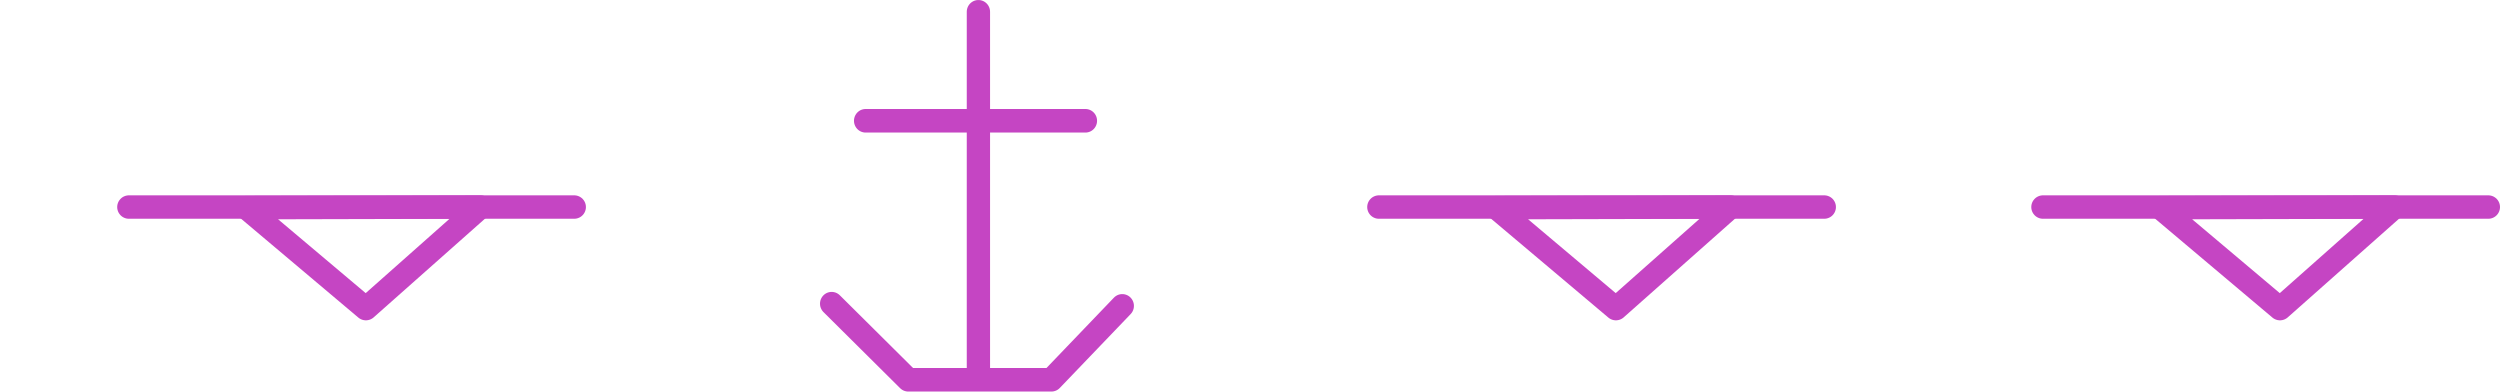
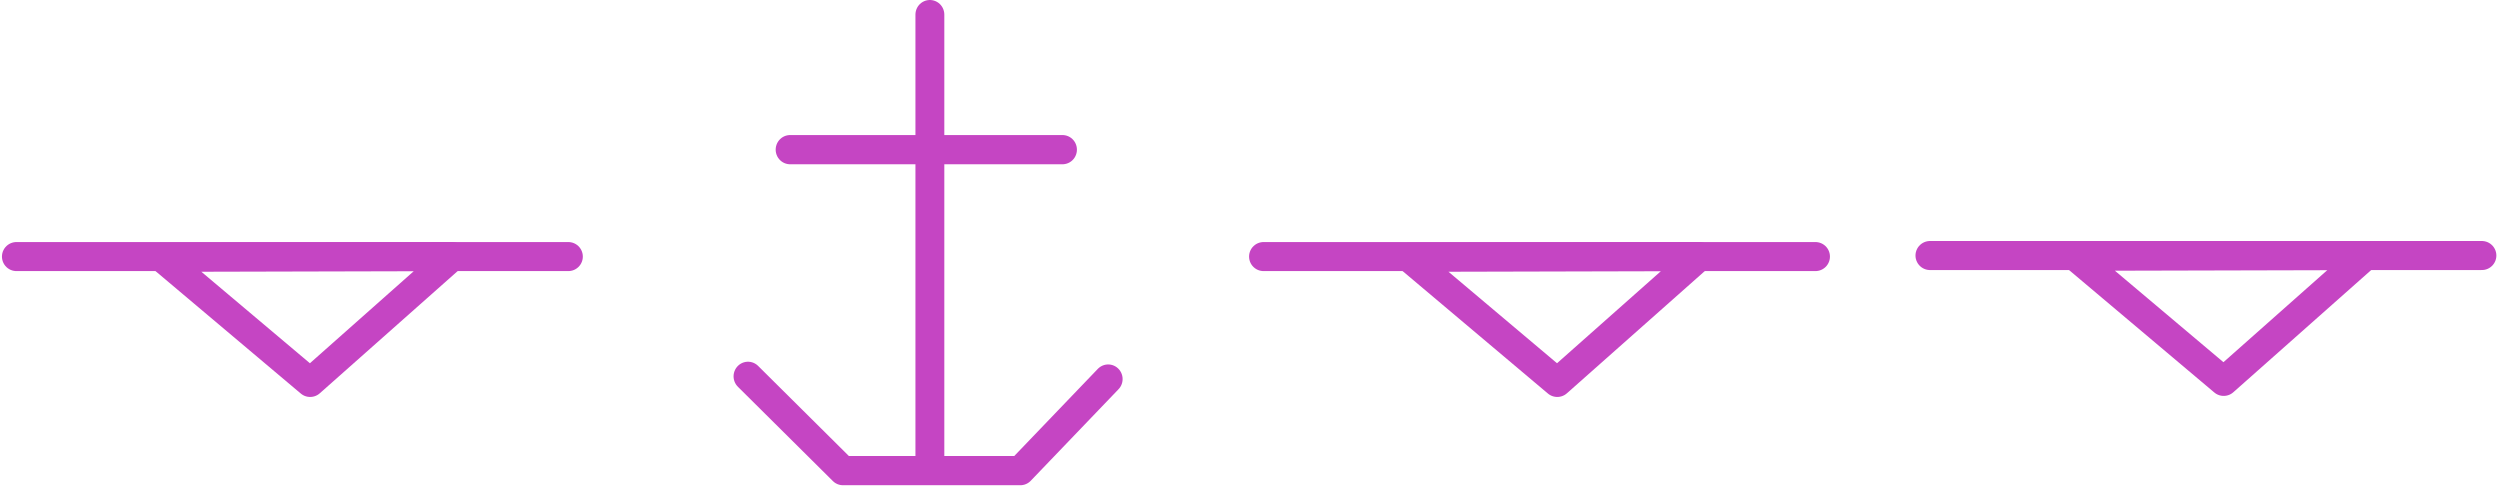
- <svg xmlns="http://www.w3.org/2000/svg" id="svg14" width="32mm" height="5.012mm" version="1.1" viewBox="0 0 159.998 25.058">
+ <svg xmlns="http://www.w3.org/2000/svg" id="svg14" width="1.015in" height="0.197in" version="1.1" viewBox="0 0 128.905 25.058">
  <defs id="defs9">
    </defs>
-   <g id="g12" transform="matrix(0.04105145,0,0,0.0415392,53.23013,-59.73494)" fill="none" stroke="#000000" stroke-width="4mm" style="stroke-width:36.324;stroke-linecap:round;stroke-linejoin:round;stroke-miterlimit:4;stroke-dasharray:none;stroke:#c545c3;stroke-opacity:1">
-     <path id="path6" d="M 228.67,1456.2 V 2022" style="stroke-width:36.324;stroke-linecap:round;stroke-linejoin:round;stroke-miterlimit:4;stroke-dasharray:none;stroke:#c545c3;stroke-opacity:1" />
-     <path id="path8" d="m 52.843,1624.1 h 342.64" style="stroke-width:36.324;stroke-linecap:round;stroke-linejoin:round;stroke-miterlimit:4;stroke-dasharray:none;stroke:#c545c3;stroke-opacity:1" />
-     <path id="path10" d="m -0.131,1905.9 119.47,117.22 h 223.16 l 110.46,-113.84" style="stroke-width:36.324;stroke-linecap:round;stroke-linejoin:round;stroke-miterlimit:4;stroke-dasharray:none;stroke:#c545c3;stroke-opacity:1" />
+   <g id="g12" transform="matrix(0.04105145,0,0,0.0415392,38.53347,-59.73494)" fill="none" stroke="#000000" stroke-width="4mm" style="stroke:#c545c3;stroke-width:36.324;stroke-linecap:round;stroke-linejoin:round;stroke-miterlimit:4;stroke-dasharray:none;stroke-opacity:1">
+     <path id="path6" d="M 228.67,1456.2 V 2022" style="stroke:#c545c3;stroke-width:36.324;stroke-linecap:round;stroke-linejoin:round;stroke-miterlimit:4;stroke-dasharray:none;stroke-opacity:1" />
+     <path id="path8" d="m 52.843,1624.1 h 342.64" style="stroke:#c545c3;stroke-width:36.324;stroke-linecap:round;stroke-linejoin:round;stroke-miterlimit:4;stroke-dasharray:none;stroke-opacity:1" />
+     <path id="path10" d="m -0.131,1905.9 119.47,117.22 h 223.16 l 110.46,-113.84" style="stroke:#c545c3;stroke-width:36.324;stroke-linecap:round;stroke-linejoin:round;stroke-miterlimit:4;stroke-dasharray:none;stroke-opacity:1" />
  </g>
-   <g id="g2" transform="matrix(0.1052093,0,0,0.1052093,162.8467,-207.1837)" style="stroke-width:42.772;stroke-miterlimit:4;stroke-dasharray:none;stroke:#c545c3;stroke-opacity:1" />
-   <g style="fill:none;stroke:#c545c3;stroke-width:42.772;stroke-miterlimit:4;stroke-dasharray:none;stroke-opacity:1" id="g4" transform="matrix(0.1052093,0,0,0.1052093,162.8467,-207.1837)" />
-   <g id="g1104" transform="translate(37.49923)" style="stroke:#c545c3;stroke-opacity:1">
+   <g id="g2" transform="matrix(0.1052093,0,0,0.1052093,155.3467,-207.1837)" style="stroke:#c545c3;stroke-width:42.772;stroke-miterlimit:4;stroke-dasharray:none;stroke-opacity:1" />
+   <g style="fill:none;stroke:#c545c3;stroke-width:42.772;stroke-miterlimit:4;stroke-dasharray:none;stroke-opacity:1" id="g4" transform="matrix(0.1052093,0,0,0.1052093,155.3467,-207.1837)" />
+   <g id="g1104" transform="translate(14.40342)" style="stroke:#c545c3;stroke-opacity:1">
    <path d="m 73.25,13.25 -15,0.038 7.667,6.462 7.333,-6.5" id="path6-3" style="fill:none;stroke:#c545c3;stroke-width:1.5;stroke-linecap:round;stroke-linejoin:round;stroke-miterlimit:4;stroke-dasharray:none;stroke-opacity:1" />
    <path d="M 50.751,13.25 H 79.249" id="path8-6" style="fill:none;stroke:#c545c3;stroke-width:1.5;stroke-linecap:round;stroke-miterlimit:4;stroke-dasharray:none;stroke-opacity:1" />
  </g>
-   <g id="g1110" transform="translate(79.99923)" style="stroke:#c545c3;stroke-opacity:1">
+   <g id="g1110" transform="translate(48.8188,-0.05400065)" style="stroke:#c545c3;stroke-opacity:1">
    <path d="m 73.25,13.25 -15,0.038 7.667,6.462 7.333,-6.5" id="path1106" style="fill:none;stroke:#c545c3;stroke-width:1.5;stroke-linecap:round;stroke-linejoin:round;stroke-miterlimit:4;stroke-dasharray:none;stroke-opacity:1" />
    <path d="M 50.751,13.25 H 79.249" id="path1108" style="fill:none;stroke:#c545c3;stroke-width:1.5;stroke-linecap:round;stroke-miterlimit:4;stroke-dasharray:none;stroke-opacity:1" />
  </g>
-   <g id="g1116" transform="translate(-42.50077)" style="stroke:#c545c3;stroke-opacity:1">
+   <g id="g1116" transform="translate(-50.00077)" style="stroke:#c545c3;stroke-opacity:1">
    <path d="m 73.25,13.25 -15,0.038 7.667,6.462 7.333,-6.5" id="path1112" style="fill:none;stroke:#c545c3;stroke-width:1.5;stroke-linecap:round;stroke-linejoin:round;stroke-miterlimit:4;stroke-dasharray:none;stroke-opacity:1" />
    <path d="M 50.751,13.25 H 79.249" id="path1114" style="fill:none;stroke:#c545c3;stroke-width:1.5;stroke-linecap:round;stroke-miterlimit:4;stroke-dasharray:none;stroke-opacity:1" />
  </g>
</svg>
